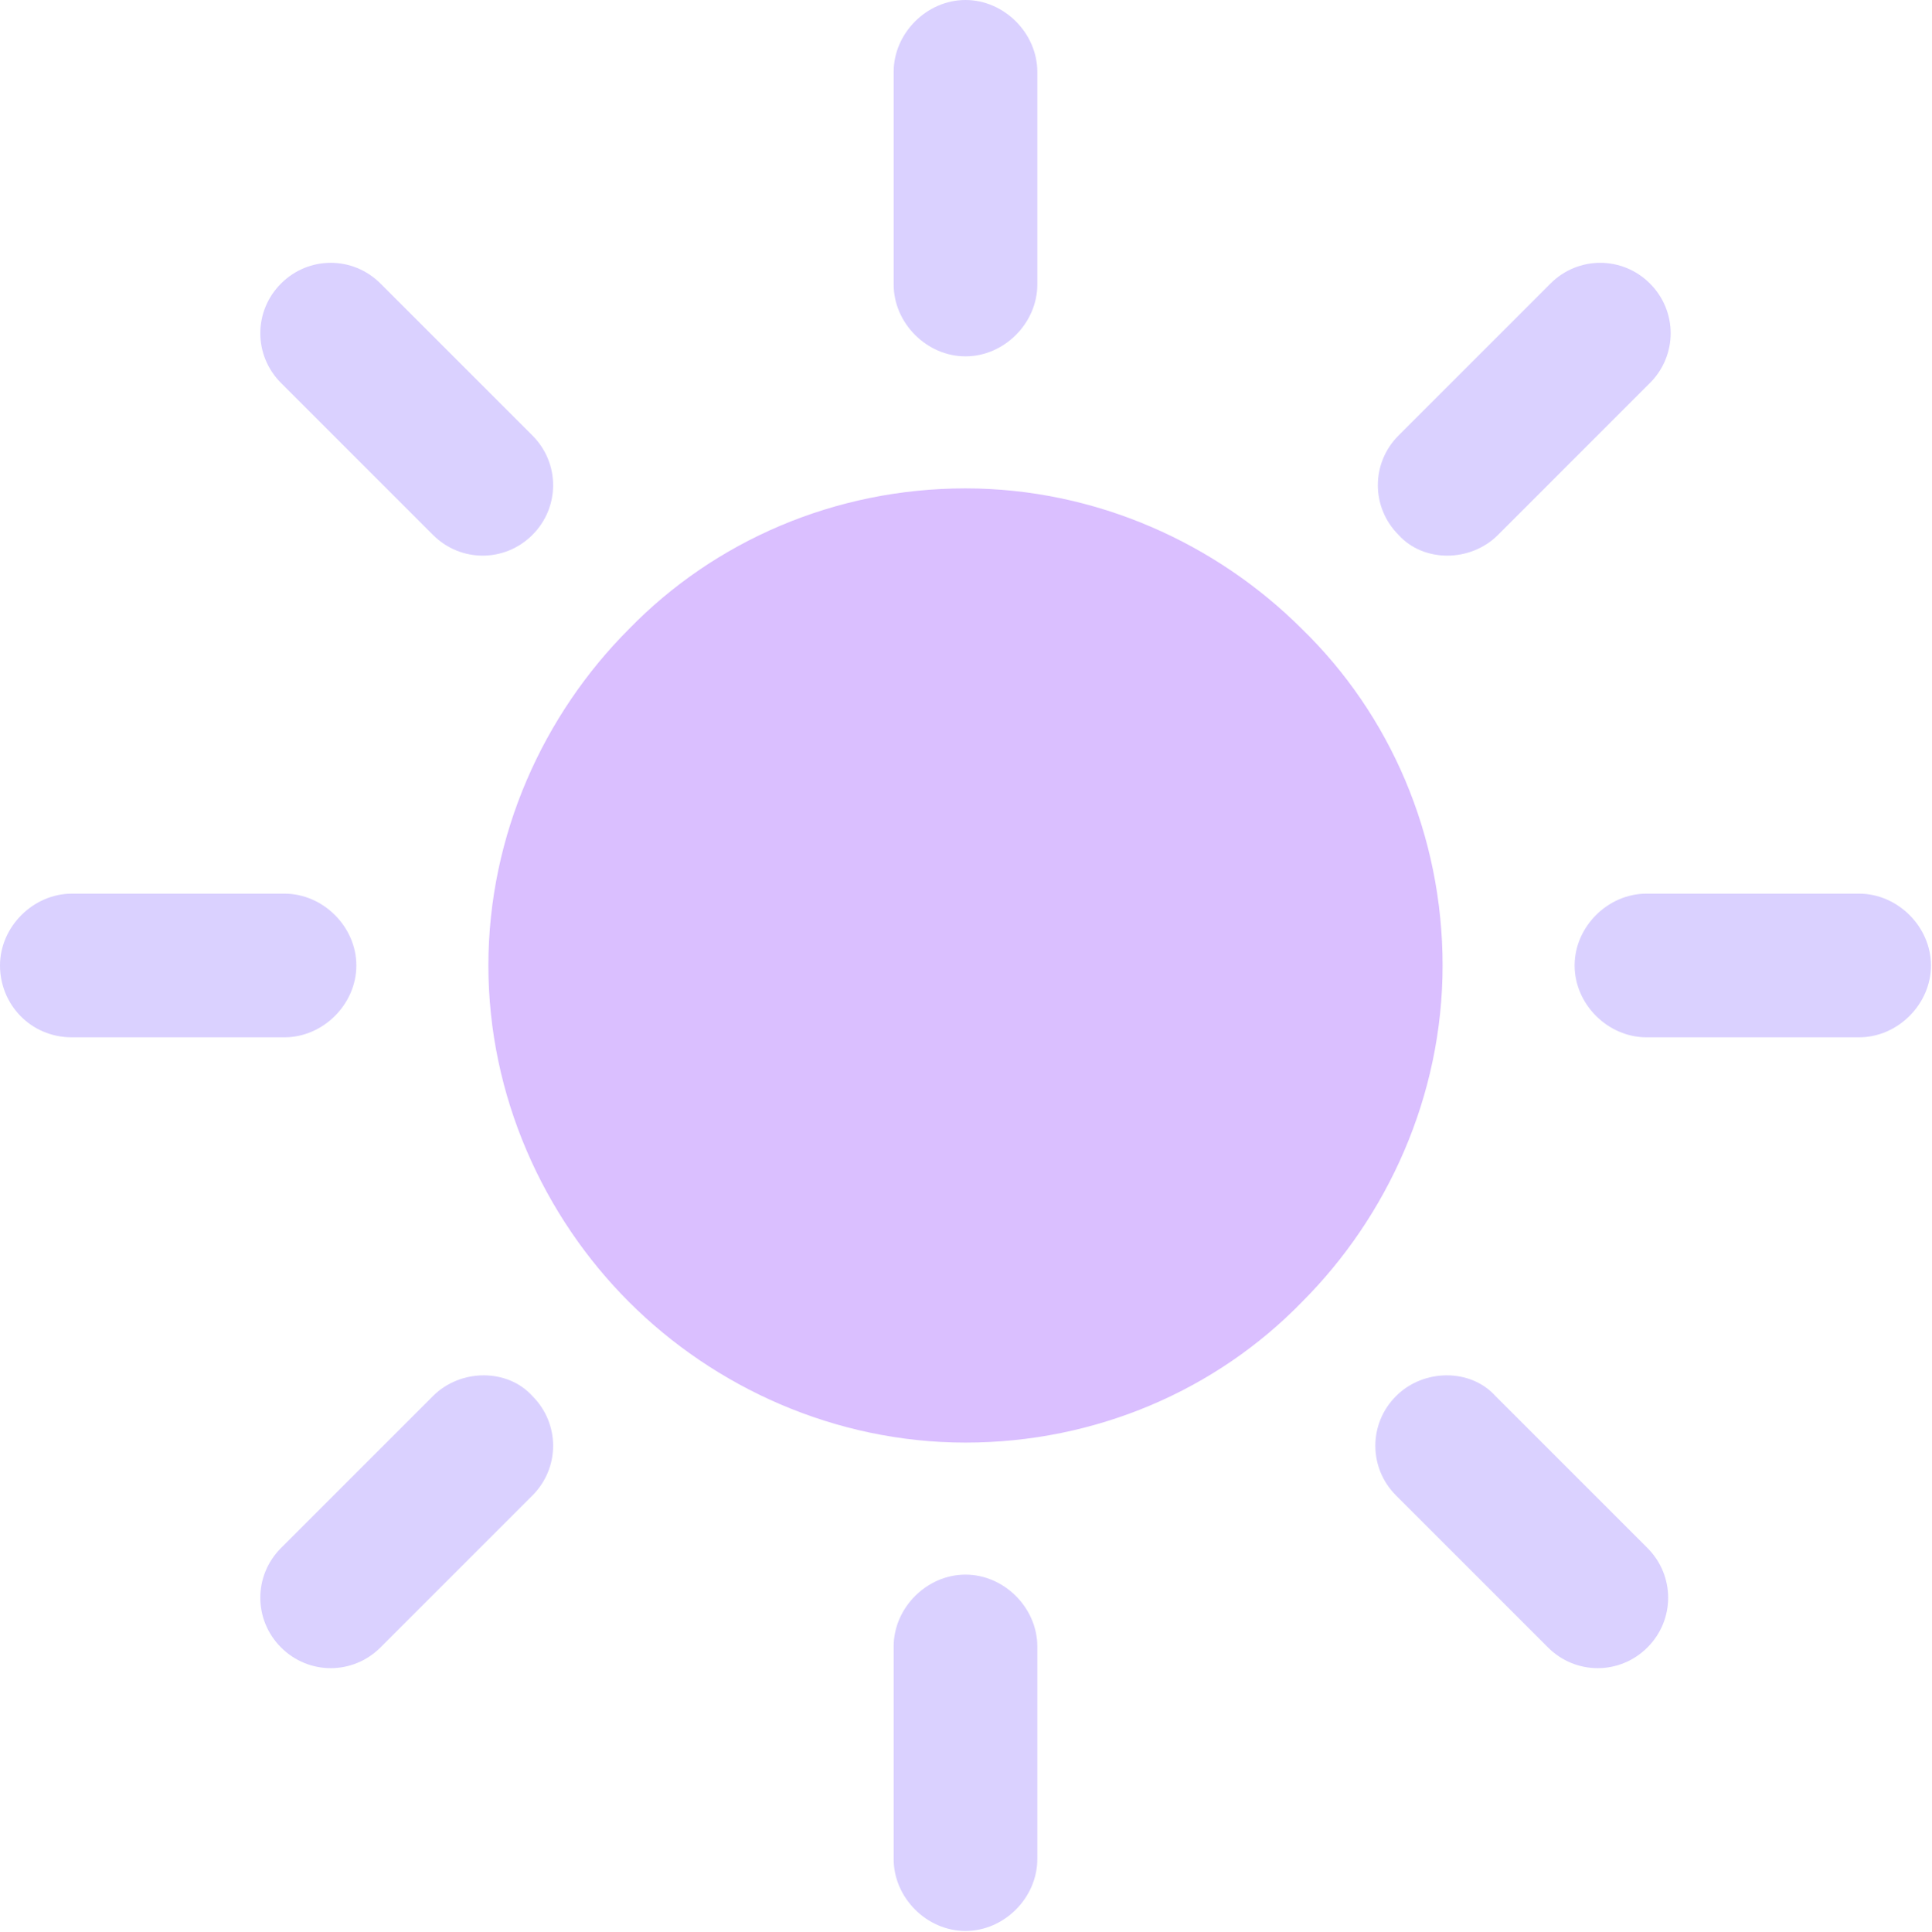
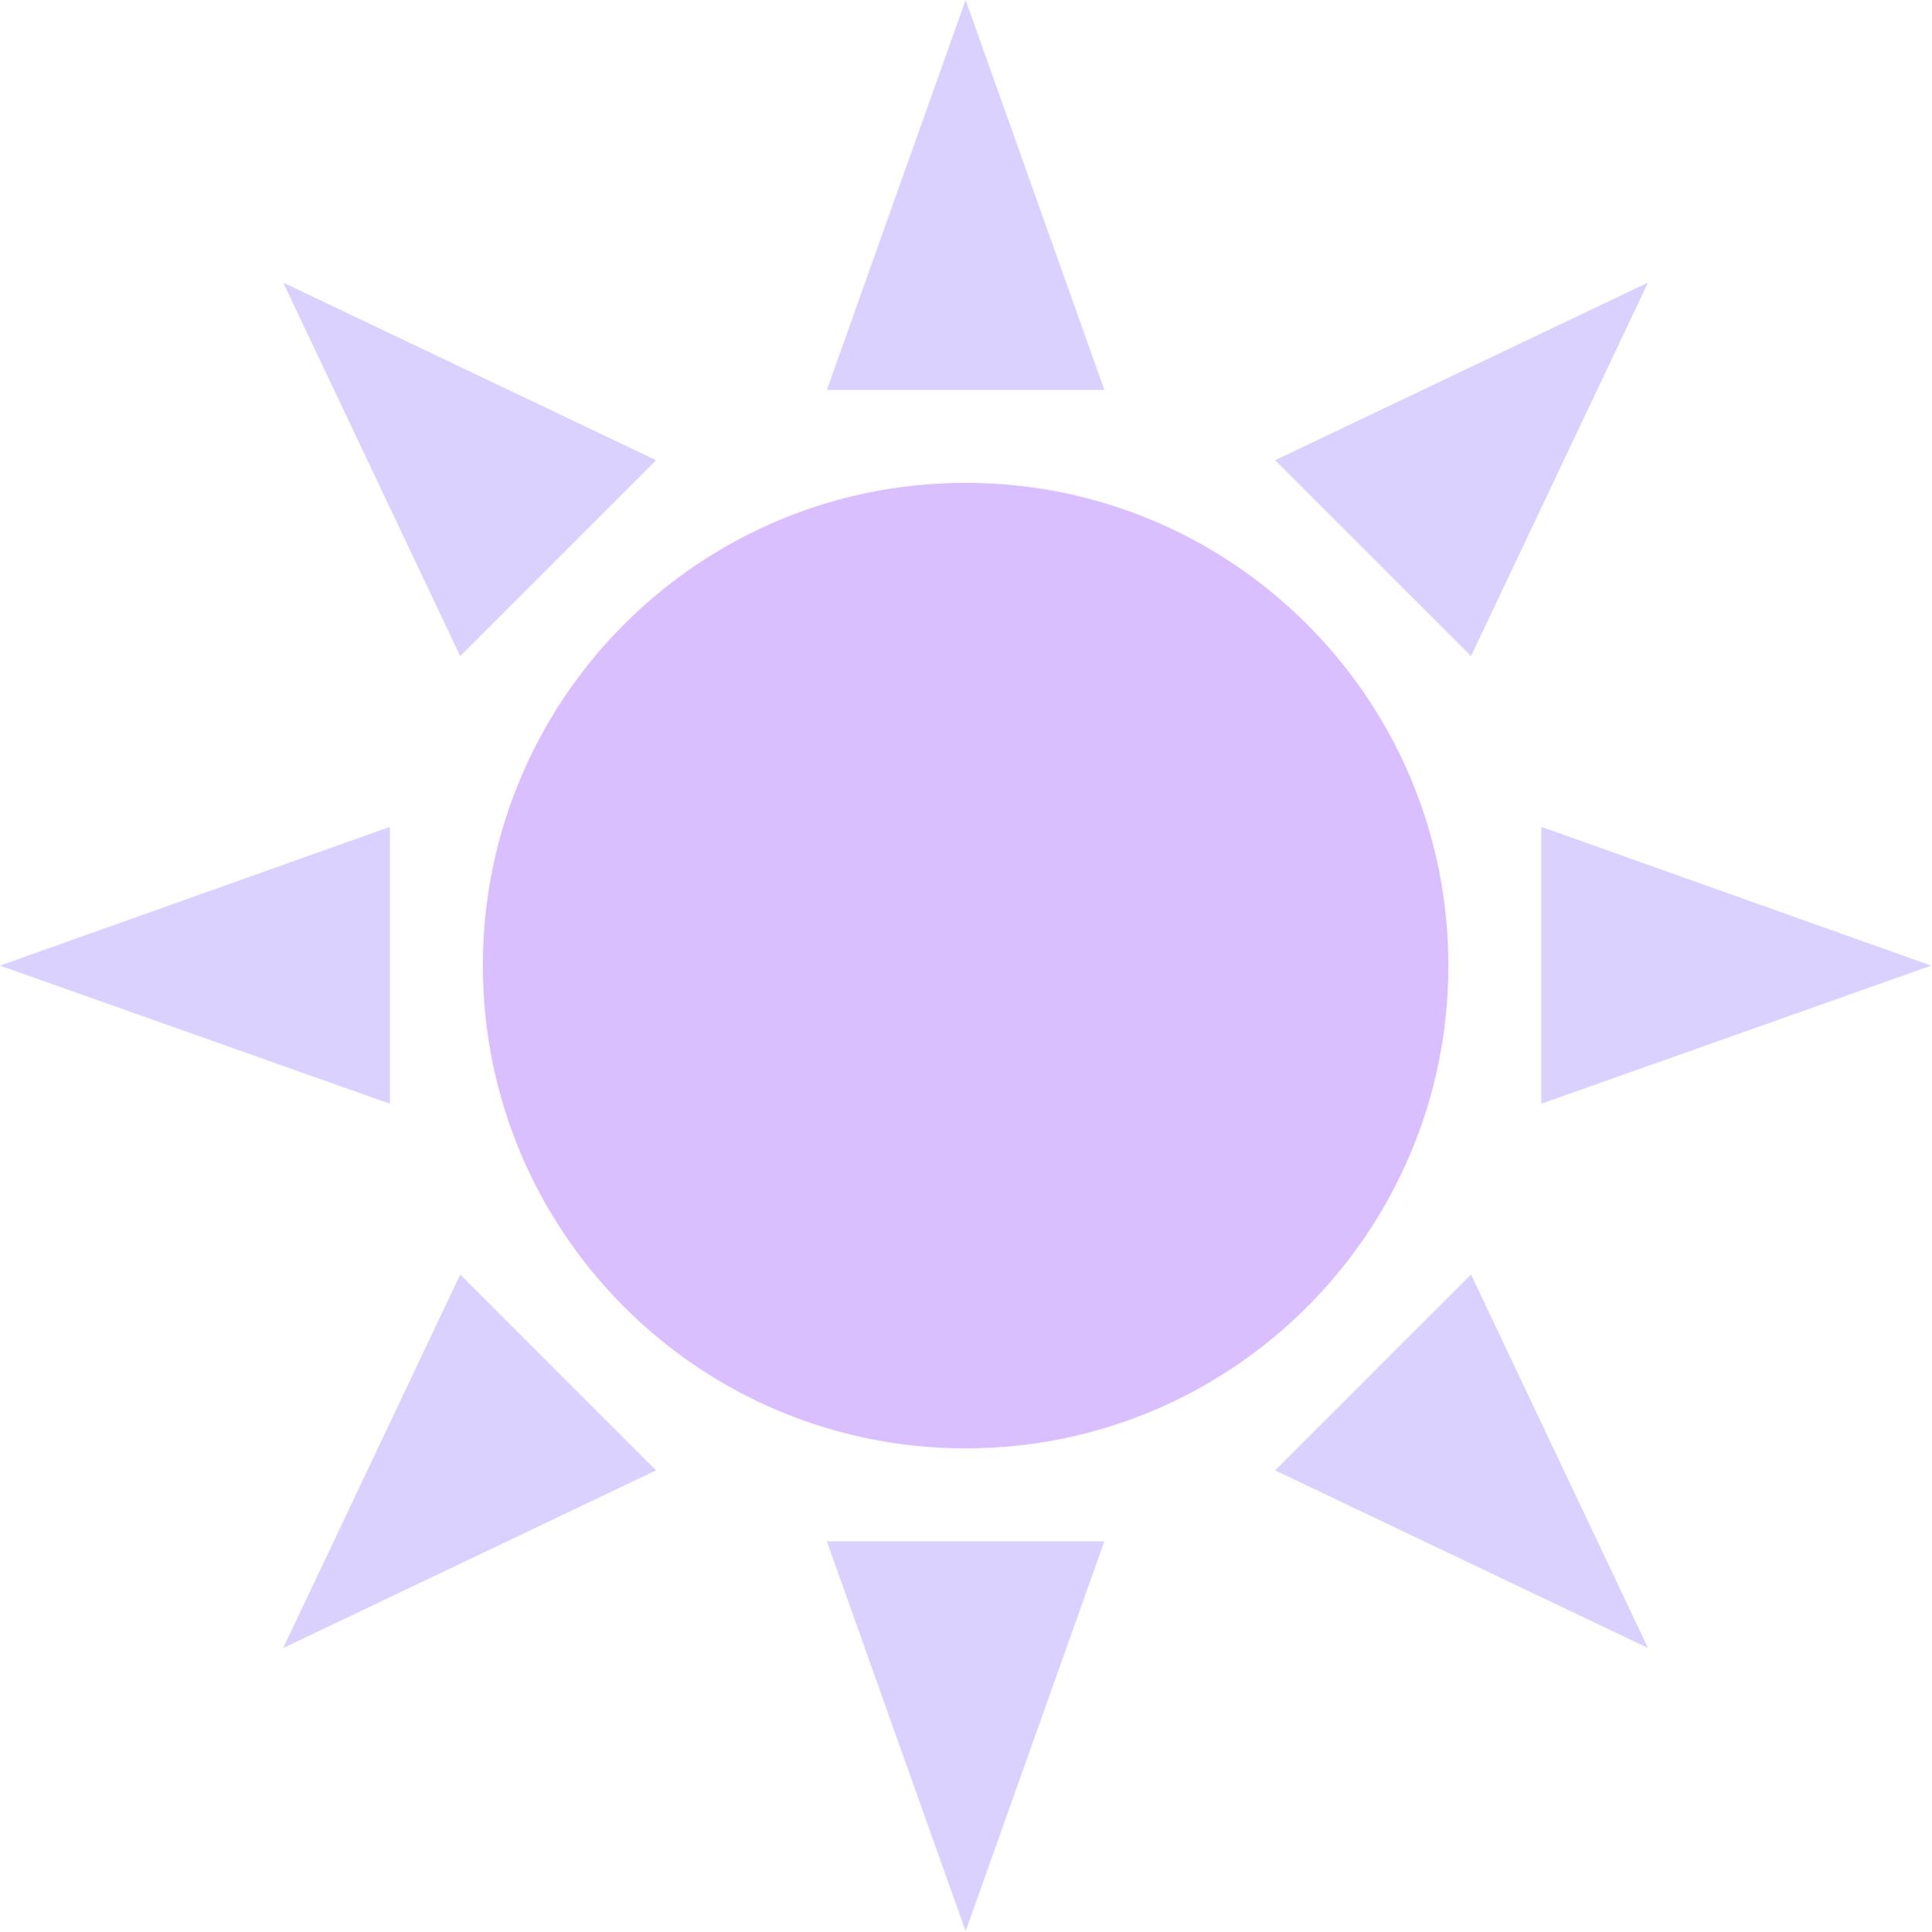
<svg xmlns="http://www.w3.org/2000/svg" version="1.1" id="Capa_1" x="0px" y="0px" viewBox="0 0 307.6 307.6" style="enable-background:new 0 0 307.6 307.6;" xml:space="preserve">
  <style type="text/css">
- 	.st0{fill:#DABFFF;}
- 	.st1{fill:#DAD1FF;}
+ 	.st0{fill-rule:evenodd;clip-rule:evenodd;fill:#DABFFF;}
+ 	.st1{fill-rule:evenodd;clip-rule:evenodd;fill:#DAD1FF;}
</style>
-   <g id="g6" transform="matrix(0.9999,0,0,0.9999,2.59512,2.595118)">
-     <g id="g4">
-       <path id="path2" class="st0" d="M204.8,97.6    C191.2,84,172,75.2,151.2,75.2s-40,8.4-53.6,22.4c-13.6,13.6-22.4,32.8-22.4,53.6s8.8,40,22.4,53.6c13.6,13.6,32.8,22.4,53.6,22.4    s40-8.4,53.6-22.4c13.6-13.6,22.4-32.8,22.4-53.6S218.8,111.2,204.8,97.6L204.8,97.6z" />
-     </g>
-   </g>
-   <g id="g12" transform="matrix(1.1,0,0,1.1,-25.08,-12.54)">
-     <g id="g10">
-       <path id="path8" class="st1" d="M292,140.8h-30.8c-5.6,0-10.4,4.8-10.4,10.4    c0,5.6,4.8,10.4,10.4,10.4H292c5.6,0,10.4-4.8,10.4-10.4S297.6,140.8,292,140.8z" />
-     </g>
-   </g>
-   <g id="g18" transform="matrix(1.1,0,0,1.1,-12.54,-25.08)">
-     <g id="g16">
-       <path id="path14" class="st1" d="M151.2,250.8c-5.6,0-10.4,4.8-10.4,10.4V292    c0,5.6,4.8,10.4,10.4,10.4c5.6,0,10.4-4.8,10.4-10.4v-30.8C161.6,255.6,156.8,250.8,151.2,250.8L151.2,250.8z" />
-     </g>
-   </g>
-   <g id="g24" transform="matrix(1.1,0,0,1.1,-21.4,-21.4)">
-     <g id="g22">
-       <path id="path20" class="st1" d="M258,243.6l-22-22c-3.6-4-10.4-4-14.4,0s-4,10.4,0,14.4l22,22    c4,4,10.4,4,14.4,0S262,247.6,258,243.6z" />
-     </g>
-   </g>
-   <g id="g30" transform="matrix(1.1,0,0,1.1,-12.54,-2.3414062e-6)">
-     <g id="g28">
-       <path id="path26" class="st1" d="M151.2,0c-5.6,0-10.4,4.8-10.4,10.4v30.8    c0,5.6,4.8,10.4,10.4,10.4c5.6,0,10.4-4.8,10.4-10.4V10.4C161.6,4.8,156.8,0,151.2,0z" />
-     </g>
-   </g>
-   <g id="g36" transform="matrix(1.1,0,0,1.1,-21.44,-3.680002)">
-     <g id="g34">
-       <path id="path32" class="st1" d="M258.4,44.4c-4-4-10.4-4-14.4,0l-22,22c-4,4-4,10.4,0,14.4    c3.6,4,10.4,4,14.4,0l22-22C262.4,54.8,262.4,48.4,258.4,44.4z" />
-     </g>
-   </g>
-   <g id="g42" transform="matrix(1.1,0,0,1.1,0,-12.54)">
-     <g id="g40">
-       <path id="path38" class="st1" d="M41.2,140.8H10.4c-5.6,0-10.4,4.8-10.4,10.4    c0,5.6,4.4,10.4,10.4,10.4h30.8c5.6,0,10.4-4.8,10.4-10.4S46.8,140.8,41.2,140.8z" />
-     </g>
-   </g>
-   <g id="g48" transform="matrix(1.1,0,0,1.1,-3.64,-21.4)">
-     <g id="g46">
-       <path id="path44" class="st1" d="M80.4,221.6c-3.6-4-10.4-4-14.4,0l-22,22c-4,4-4,10.4,0,14.4    s10.4,4,14.4,0l22-22C84.4,232,84.4,225.6,80.4,221.6z" />
-     </g>
-   </g>
-   <g id="g54" transform="matrix(1.1,0,0,1.1,-3.64,-3.680002)">
-     <g id="g52">
-       <path id="path50" class="st1" d="M80.4,66.4l-22-22c-4-4-10.4-4-14.4,0s-4,10.4,0,14.4l22,22    c4,4,10.4,4,14.4,0S84.4,70.4,80.4,66.4z" />
-     </g>
-   </g>
  <g id="g56" transform="translate(2.58,2.579998)">
</g>
  <g id="g58" transform="translate(2.58,2.579998)">
</g>
  <g id="g60" transform="translate(2.58,2.579998)">
</g>
  <g id="g62" transform="translate(2.58,2.579998)">
</g>
  <g id="g64" transform="translate(2.58,2.579998)">
</g>
  <g id="g66" transform="translate(2.58,2.579998)">
</g>
  <g id="g68" transform="translate(2.58,2.579998)">
</g>
  <g id="g70" transform="translate(2.58,2.579998)">
</g>
  <g id="g72" transform="translate(2.58,2.579998)">
</g>
  <g id="g74" transform="translate(2.58,2.579998)">
</g>
  <g id="g76" transform="translate(2.58,2.579998)">
</g>
  <g id="g78" transform="translate(2.58,2.579998)">
</g>
  <g id="g80" transform="translate(2.58,2.579998)">
</g>
  <g id="g82" transform="translate(2.58,2.579998)">
</g>
  <g id="g84" transform="translate(2.58,2.579998)">
</g>
+   <circle class="st0" cx="153.8" cy="153.8" r="76.9" />
+   <polygon class="st1" points="262.5,262.5 203.1,234.2 234.3,203 " />
+   <polygon class="st1" points="153.8,307.6 131.7,245.5 175.9,245.5 " />
+   <polygon class="st1" points="45.1,262.5 73.3,203 104.5,234.2 " />
+   <polygon class="st1" points="0,153.8 62.1,131.7 62.1,175.8 " />
+   <polygon class="st1" points="45.1,45 104.5,73.3 73.3,104.5 " />
+   <polygon class="st1" points="153.8,0 175.9,62.1 131.7,62.1 " />
+   <polygon class="st1" points="262.5,45 234.3,104.5 203.1,73.3 " />
+   <polygon class="st1" points="307.6,153.8 245.5,175.8 245.5,131.7 " />
</svg>
